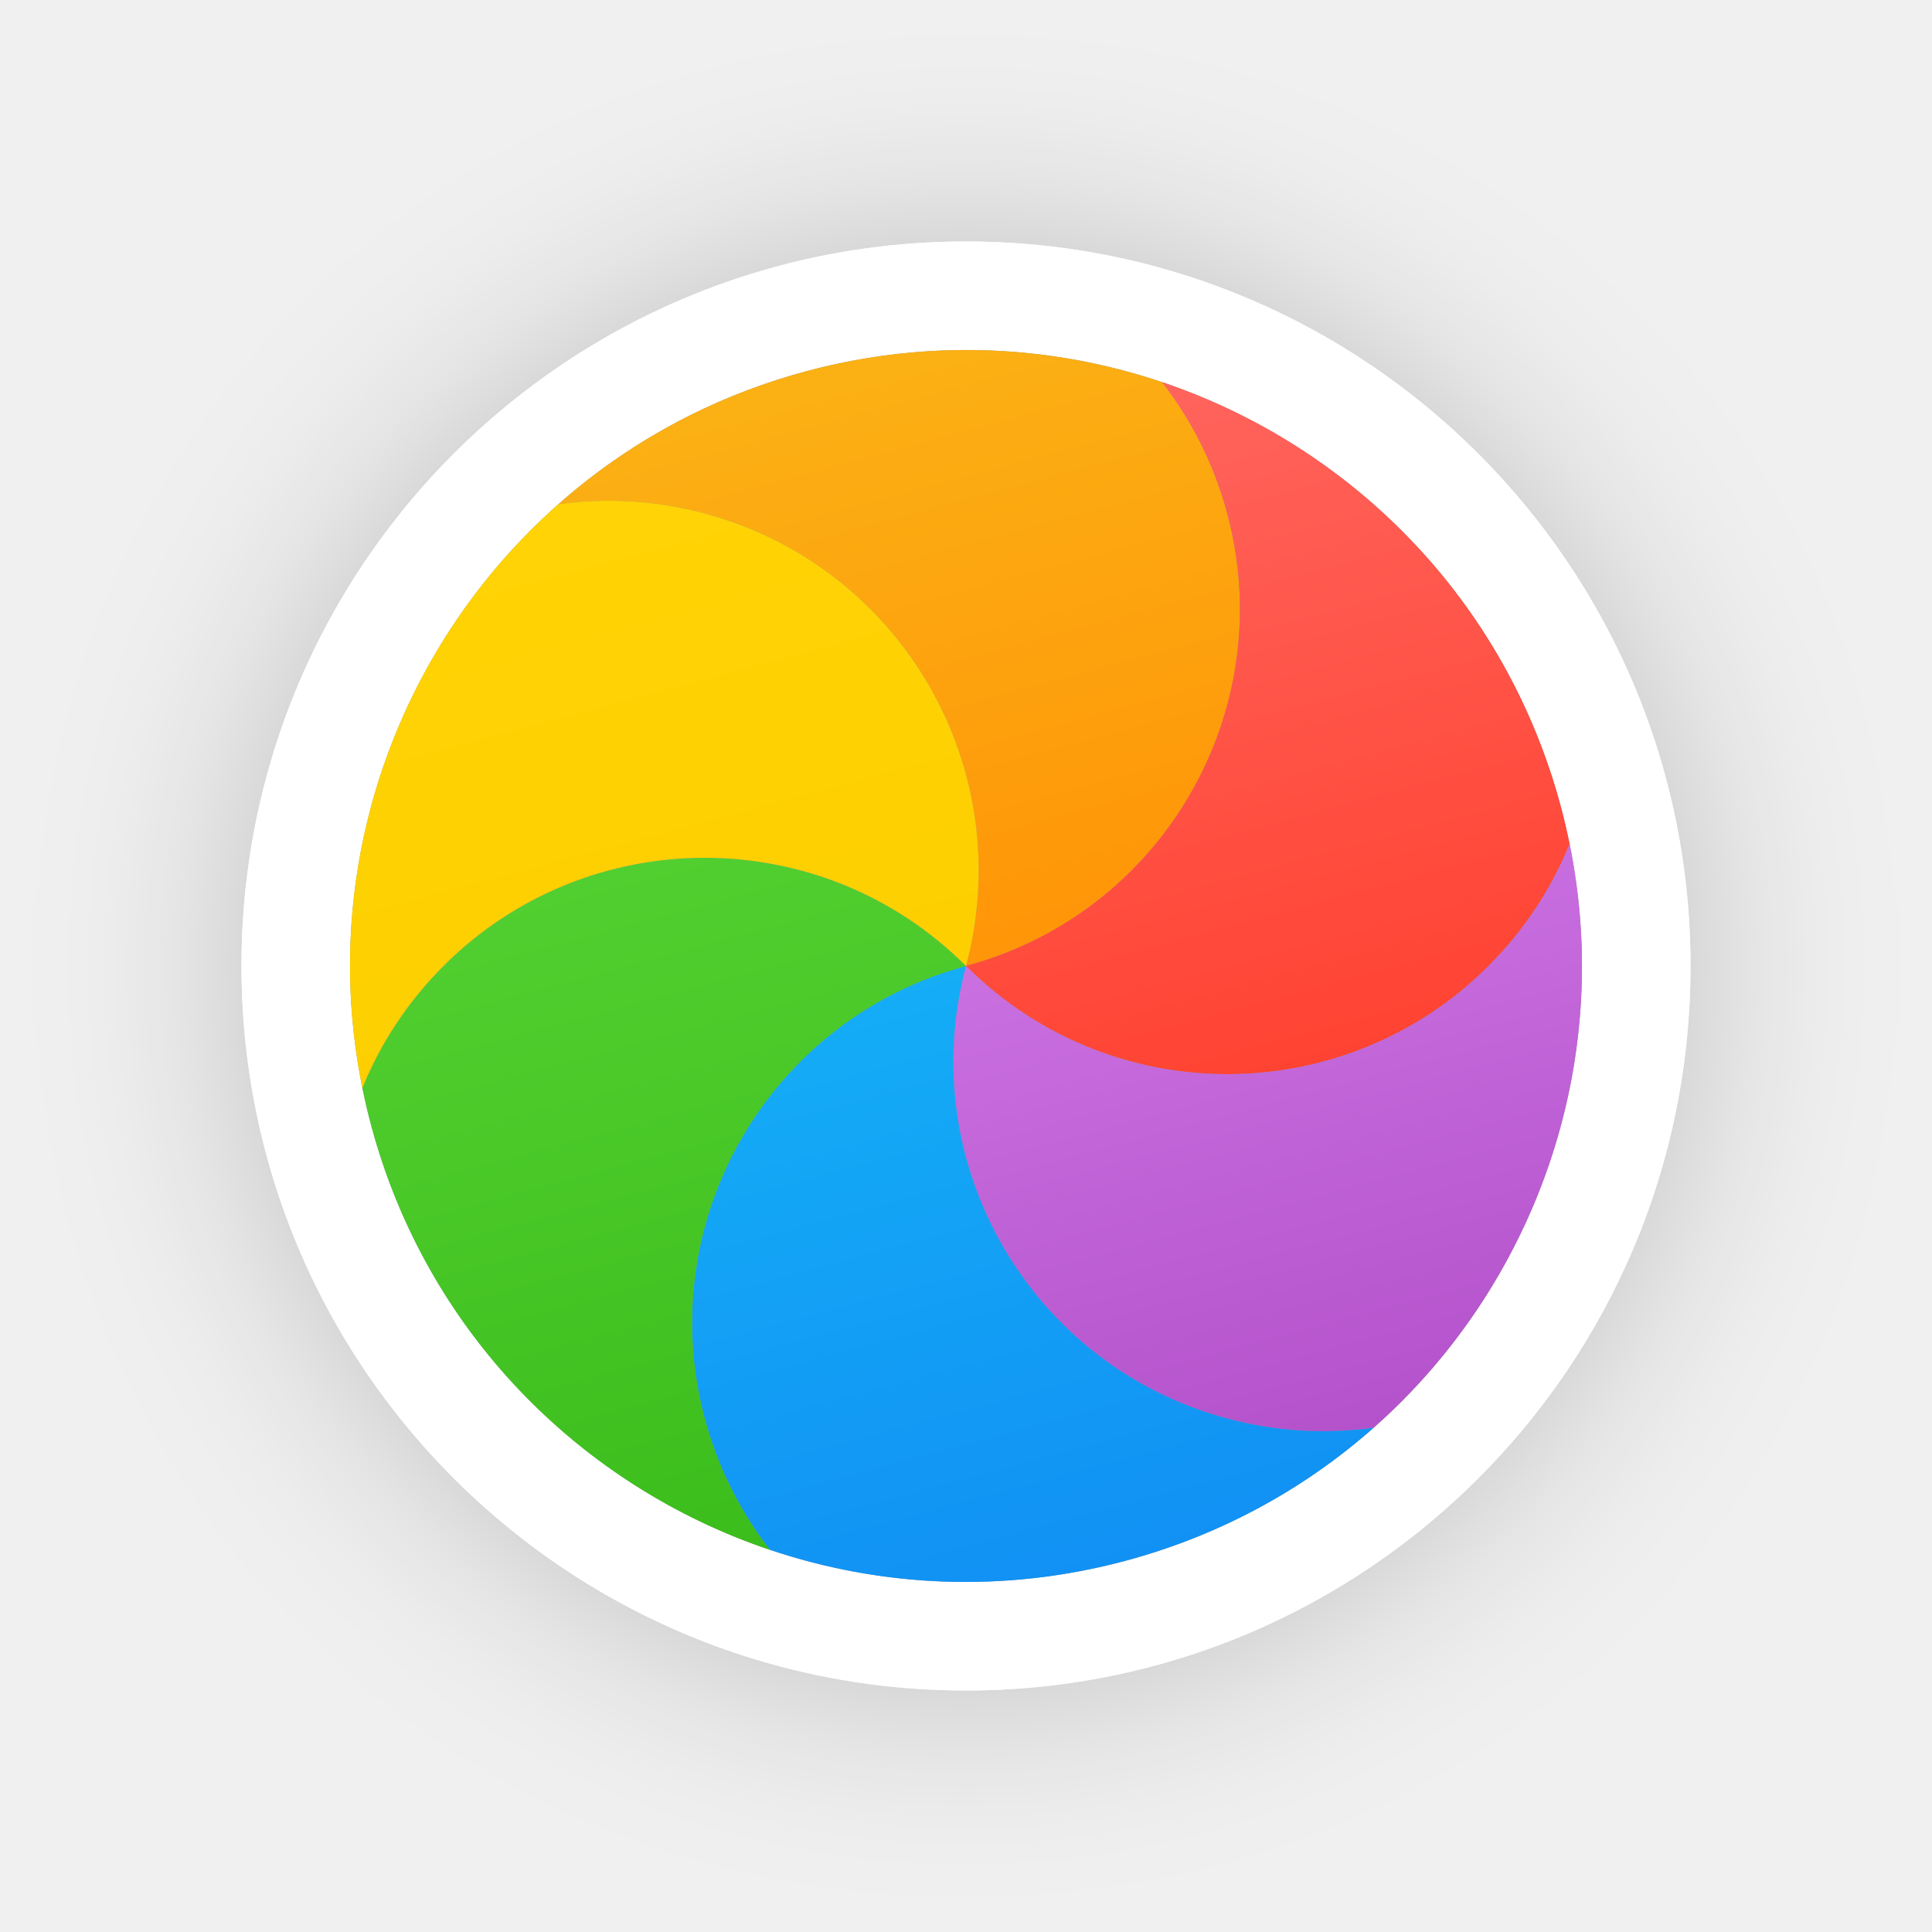
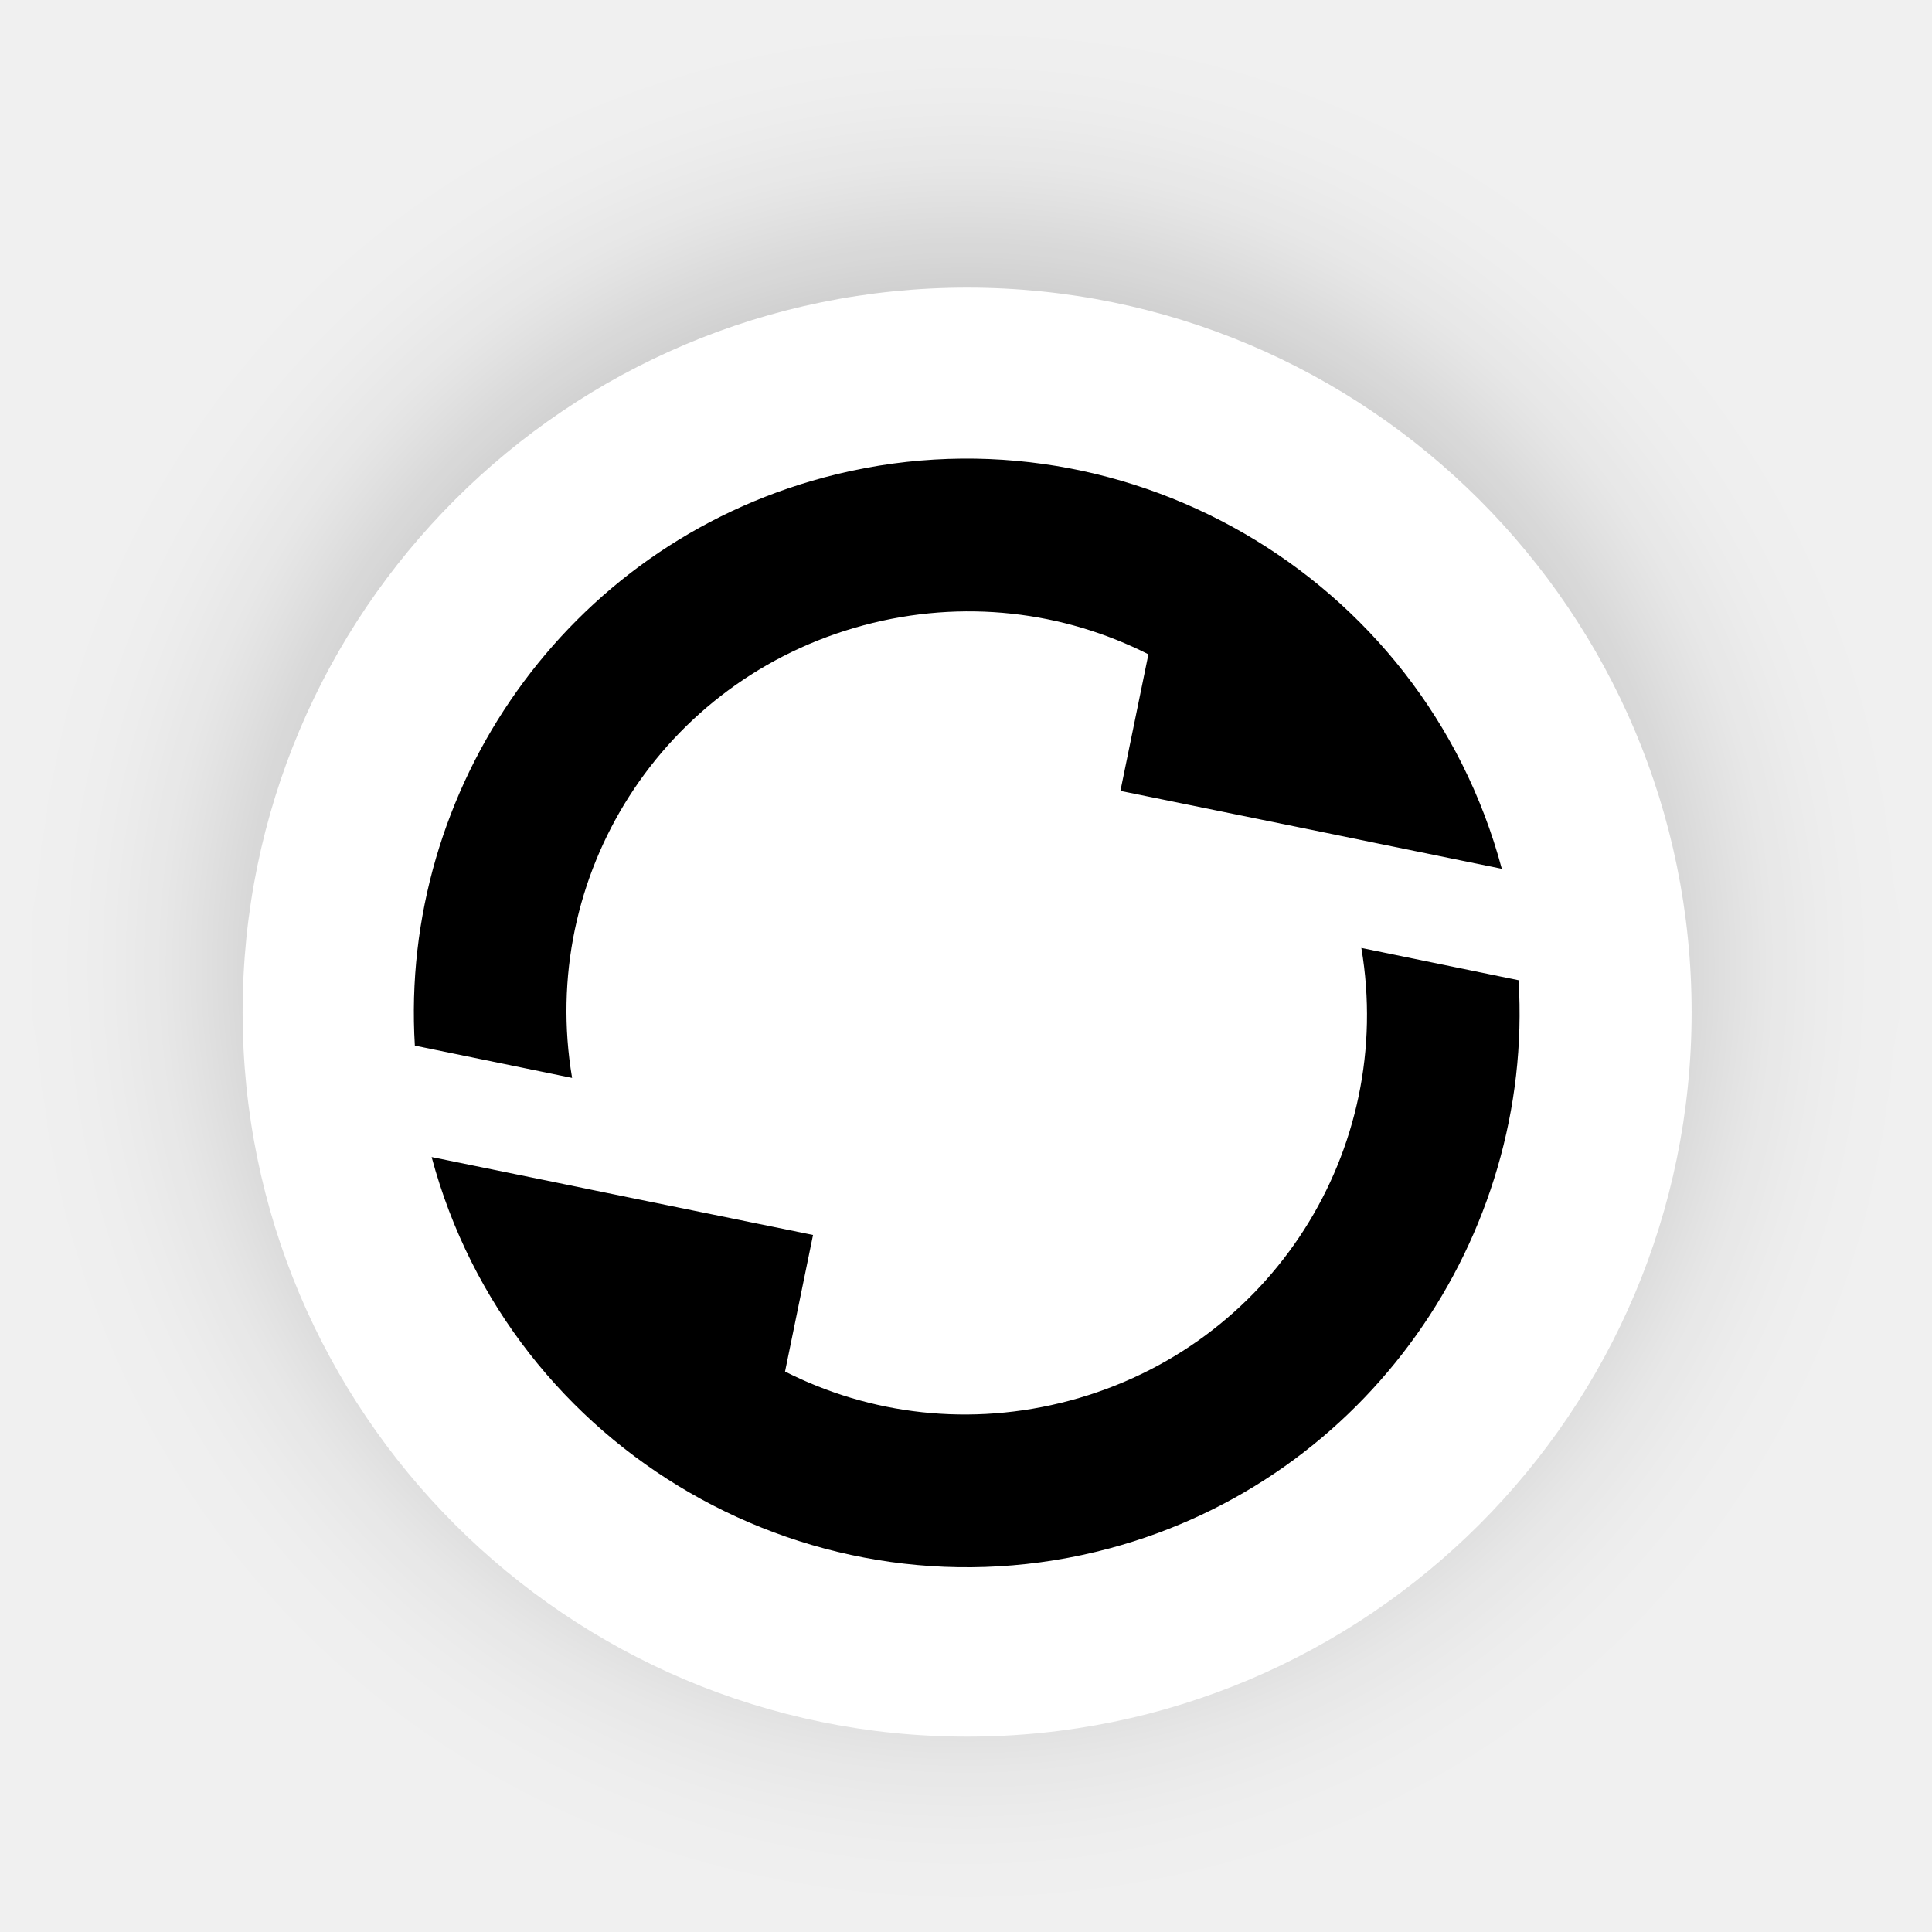
- <svg xmlns="http://www.w3.org/2000/svg" height="24" viewBox="0 0 24 24" width="24">
-   <filter id="a" color-interpolation-filters="sRGB" height="1.336" width="1.336" x="-.168" y="-.168">
+ <svg xmlns="http://www.w3.org/2000/svg" width="24" height="24" version="1.1" viewBox="0 0 24 24">
+   <filter id="a" x="-.168" y="-.168" width="1.336" height="1.336" color-interpolation-filters="sRGB">
    <feGaussianBlur stdDeviation="1.54" />
  </filter>
-   <linearGradient id="b" gradientTransform="matrix(1.028313 0 0 .9836115 -1.5249 .32507)" gradientUnits="userSpaceOnUse" x1="17.871" x2="17.871" y1="7.669" y2="17.893">
-     <stop offset="0" stop-color="#fbb114" />
-     <stop offset="1" stop-color="#ff9508" />
-   </linearGradient>
-   <linearGradient id="c" gradientTransform="matrix(.944652 0 0 1.070723 -1.5249 .32507)" gradientUnits="userSpaceOnUse" x1="23.954" x2="23.954" y1="8.61" y2="19.256">
-     <stop offset="0" stop-color="#ff645d" />
-     <stop offset="1" stop-color="#ff4332" />
-   </linearGradient>
-   <linearGradient id="d" gradientTransform="matrix(1.103708 0 0 .9164209 -1.5249 .32507)" gradientUnits="userSpaceOnUse" x1="20.127" x2="20.127" y1="19.205" y2="29.033">
-     <stop offset="0" stop-color="#ca70e1" />
-     <stop offset="1" stop-color="#b452cb" />
-   </linearGradient>
-   <linearGradient id="e" gradientTransform="matrix(1.028313 0 0 .9836116 -1.5249 .32507)" gradientUnits="userSpaceOnUse" x1="16.36" x2="16.36" y1="17.893" y2="28.118">
-     <stop offset="0" stop-color="#14adf6" />
-     <stop offset="1" stop-color="#1191f4" />
-   </linearGradient>
-   <linearGradient id="f" gradientTransform="matrix(.944652 0 0 1.070723 -1.5249 .32507)" gradientUnits="userSpaceOnUse" x1="13.308" x2="13.308" y1="13.619" y2="24.265">
-     <stop offset="0" stop-color="#52cf30" />
-     <stop offset="1" stop-color="#3bbd1c" />
-   </linearGradient>
-   <linearGradient id="g" gradientTransform="matrix(1.103708 0 0 .9164209 -1.5249 .32507)" gradientUnits="userSpaceOnUse" x1="11.766" x2="11.766" y1="9.377" y2="19.205">
-     <stop offset="0" stop-color="#ffd305" />
-     <stop offset="1" stop-color="#fdcf01" />
-   </linearGradient>
  <g fill-rule="evenodd">
-     <g filter="url(#a)" opacity=".2" transform="matrix(.8181815 0 0 .8181815 -283.3005 -654.2592)">
-       <circle cx="360.923" cy="814.317" r="11" />
-       <path d="m367.005 805.15c.333.789.518 1.656.518 2.567 0 3.645-2.955 6.6-6.6 6.6 1.823-3.157.741-7.193-2.416-9.016-.789-.456-1.633-.73-2.484-.835 1.475-.735 3.139-1.149 4.9-1.149 2.249 0 4.34.675 6.082 1.833z" />
-       <path d="m371.902 815.002c-.516.683-1.175 1.276-1.963 1.731-3.157 1.823-7.193.741-9.016-2.416 3.645 0 6.6-2.955 6.6-6.6 0-.91-.184-1.778-.518-2.567 2.964 1.971 4.918 5.341 4.918 9.167 0 .23-.007.459-.021.685z" />
-       <path d="m365.823 824.168c-.851-.106-1.695-.38-2.484-.835-3.157-1.823-4.238-5.859-2.416-9.016 1.823 3.157 5.859 4.238 9.016 2.416.788-.455 1.447-1.048 1.963-1.731-.247 4.022-2.656 7.46-6.079 9.166z" />
-       <path d="m354.841 823.484c-.333-.789-.518-1.656-.518-2.567 0-3.645 2.955-6.6 6.6-6.6-1.823 3.157-.741 7.193 2.416 9.016.789.456 1.633.73 2.484.835-1.475.735-3.139 1.149-4.9 1.149-2.249 0-4.34-.675-6.082-1.833z" />
-       <path d="m349.944 813.632c.516-.683 1.175-1.276 1.963-1.731 3.157-1.823 7.193-.741 9.016 2.416-3.645 0-6.6 2.955-6.6 6.6 0 .91.184 1.778.518 2.567-2.964-1.971-4.918-5.341-4.918-9.167 0-.23.007-.459.021-.685z" />
-       <path d="m356.023 804.466c.851.106 1.695.38 2.484.835 3.157 1.823 4.238 5.859 2.416 9.016-1.823-3.157-5.859-4.238-9.016-2.416-.788.455-1.447 1.048-1.963 1.731.247-4.022 2.656-7.46 6.079-9.166z" />
+     <g transform="matrix(.81818 0 0 .81818 -283.3 -654.26)" filter="url(#a)" opacity=".2">
+       <circle cx="360.92" cy="814.32" r="11" />
+       <path d="m367.01 805.15c0.333 0.789 0.518 1.657 0.518 2.567 0 3.645-2.955 6.6-6.6 6.6 1.823-3.157 0.741-7.193-2.416-9.016-0.789-0.456-1.633-0.73-2.484-0.835 1.476-0.735 3.139-1.149 4.9-1.149 2.249 0 4.34 0.675 6.082 1.833z" />
+       <path d="m371.9 815c-0.516 0.683-1.175 1.276-1.963 1.731-3.157 1.823-7.193 0.741-9.016-2.416 3.645 0 6.6-2.955 6.6-6.6 0-0.91-0.184-1.778-0.518-2.567 2.964 1.971 4.918 5.341 4.918 9.167 0 0.23-7e-3 0.459-0.021 0.685z" />
+       <path d="m365.82 824.17c-0.851-0.106-1.695-0.38-2.484-0.835-3.157-1.823-4.238-5.859-2.416-9.016 1.823 3.157 5.859 4.238 9.016 2.416 0.788-0.455 1.447-1.048 1.963-1.731-0.247 4.022-2.656 7.46-6.079 9.166z" />
+       <path d="m354.84 823.48c-0.333-0.789-0.518-1.657-0.518-2.567 0-3.645 2.955-6.6 6.6-6.6-1.823 3.157-0.741 7.193 2.416 9.016 0.789 0.456 1.633 0.73 2.484 0.835-1.476 0.735-3.139 1.149-4.9 1.149-2.249 0-4.34-0.675-6.082-1.833z" />
+       <path d="m349.94 813.63c0.516-0.683 1.175-1.276 1.963-1.731 3.157-1.823 7.193-0.741 9.016 2.416-3.645 0-6.6 2.955-6.6 6.6 0 0.91 0.184 1.778 0.518 2.567-2.964-1.971-4.918-5.341-4.918-9.167 0-0.23 7e-3 -0.459 0.021-0.685z" />
+       <path d="m356.02 804.47c0.851 0.106 1.695 0.38 2.484 0.835 3.157 1.823 4.238 5.859 2.416 9.016-1.823-3.157-5.859-4.238-9.016-2.416-0.788 0.455-1.447 1.048-1.963 1.731 0.247-4.022 2.656-7.46 6.079-9.166z" />
    </g>
-     <g fill="#fff" transform="matrix(.8181815 0 0 .8181815 -283.3005 -654.2592)">
-       <circle cx="360.923" cy="814.317" r="11" />
-       <path d="m367.005 805.15c.333.789.518 1.656.518 2.567 0 3.645-2.955 6.6-6.6 6.6 1.823-3.157.741-7.193-2.416-9.016-.789-.456-1.633-.73-2.484-.835 1.475-.735 3.139-1.149 4.9-1.149 2.249 0 4.34.675 6.082 1.833z" />
-       <path d="m371.902 815.002c-.516.683-1.175 1.276-1.963 1.731-3.157 1.823-7.193.741-9.016-2.416 3.645 0 6.6-2.955 6.6-6.6 0-.91-.184-1.778-.518-2.567 2.964 1.971 4.918 5.341 4.918 9.167 0 .23-.007.459-.021.685z" />
-       <path d="m365.823 824.168c-.851-.106-1.695-.38-2.484-.835-3.157-1.823-4.238-5.859-2.416-9.016 1.823 3.157 5.859 4.238 9.016 2.416.788-.455 1.447-1.048 1.963-1.731-.247 4.022-2.656 7.46-6.079 9.166z" />
-       <path d="m354.841 823.484c-.333-.789-.518-1.656-.518-2.567 0-3.645 2.955-6.6 6.6-6.6-1.823 3.157-.741 7.193 2.416 9.016.789.456 1.633.73 2.484.835-1.475.735-3.139 1.149-4.9 1.149-2.249 0-4.34-.675-6.082-1.833z" />
-       <path d="m349.944 813.632c.516-.683 1.175-1.276 1.963-1.731 3.157-1.823 7.193-.741 9.016 2.416-3.645 0-6.6 2.955-6.6 6.6 0 .91.184 1.778.518 2.567-2.964-1.971-4.918-5.341-4.918-9.167 0-.23.007-.459.021-.685z" />
-       <path d="m356.023 804.466c.851.106 1.695.38 2.484.835 3.157 1.823 4.238 5.859 2.416 9.016-1.823-3.157-5.859-4.238-9.016-2.416-.788.455-1.447 1.048-1.963 1.731.247-4.022 2.656-7.46 6.079-9.166z" />
+     <g transform="matrix(.81818 0 0 .81818 -283.3 -654.26)" fill="#fff">
+       <circle cx="360.94" cy="815.02" r="11" />
    </g>
-     <g transform="matrix(1.738666 -.4658743 .4658743 1.738666 -20.13644 -8.706004)">
-       <circle cx="14.268" cy="15.732" fill="#959595" r="4.25" stroke-width=".423" />
-       <g transform="matrix(.4225851 0 0 .4225851 7.474854 8.157344)">
-         <path d="m21.636 9.544c.305.721.473 1.514.473 2.347 0 3.333-2.702 6.034-6.034 6.034 1.666-2.886.677-6.577-2.209-8.243-.722-.417-1.493-.667-2.271-.764 1.349-.672 2.87-1.05 4.48-1.05 2.056 0 3.968.617 5.561 1.676z" fill="url(#b)" />
-         <path d="m26.113 18.551c-.472.624-1.074 1.166-1.795 1.582-2.886 1.666-6.577.677-8.243-2.209 3.333 0 6.034-2.702 6.034-6.034 0-.832-.169-1.625-.473-2.347 2.71 1.802 4.496 4.883 4.496 8.381 0 .21-.007.419-.019.626z" fill="url(#c)" />
-         <path d="m20.555 26.932c-.778-.097-1.55-.347-2.271-.764-2.886-1.666-3.875-5.357-2.209-8.243 1.666 2.886 5.357 3.875 8.243 2.209.72-.416 1.323-.958 1.795-1.582-.226 3.678-2.428 6.821-5.558 8.38z" fill="url(#d)" />
-         <path d="m10.514 26.306c-.305-.721-.473-1.514-.473-2.347 0-3.333 2.702-6.034 6.034-6.034-1.666 2.886-.677 6.577 2.209 8.243.722.417 1.493.667 2.271.764-1.349.672-2.87 1.05-4.48 1.05-2.056 0-3.968-.617-5.561-1.676z" fill="url(#e)" />
-         <path d="m6.037 17.299c.472-.624 1.074-1.166 1.795-1.582 2.886-1.666 6.577-.677 8.243 2.209-3.333 0-6.034 2.702-6.034 6.034 0 .832.169 1.625.473 2.347-2.71-1.802-4.496-4.883-4.496-8.381 0-.21.007-.419.019-.626z" fill="url(#f)" />
-         <path d="m11.595 8.918c.778.097 1.55.347 2.271.764 2.886 1.666 3.875 5.357 2.209 8.243-1.666-2.886-5.357-3.875-8.243-2.209-.72.416-1.323.958-1.795 1.582.226-3.678 2.428-6.821 5.558-8.38z" fill="url(#g)" />
-       </g>
+     <g transform="rotate(-15 12.009 12.583)" stroke-linecap="round" stroke-linejoin="round">
+       <path d="m5.125 12.592c0 3.786 3.089 6.875 6.875 6.875 3.316 0 6.097-2.37 6.736-5.502l-1.783-0.893c-0.239 2.532-2.356 4.494-4.953 4.494-1.281 0-2.445-0.476-3.324-1.264l0.775-1.549-2.328-1.162-0.557-0.279z" color="#000000" style="-inkscape-stroke:none;paint-order:stroke fill markers" />
+       <path d="m18.893 12.574c0-3.786-3.089-6.875-6.875-6.875-3.316 0-6.097 2.37-6.736 5.502l1.783 0.893c0.239-2.532 2.356-4.494 4.953-4.494 1.281 0 2.445 0.476 3.324 1.264l-0.775 1.549 2.328 1.162 0.557 0.279z" color="#000000" style="-inkscape-stroke:none;paint-order:stroke fill markers" />
    </g>
  </g>
</svg>
